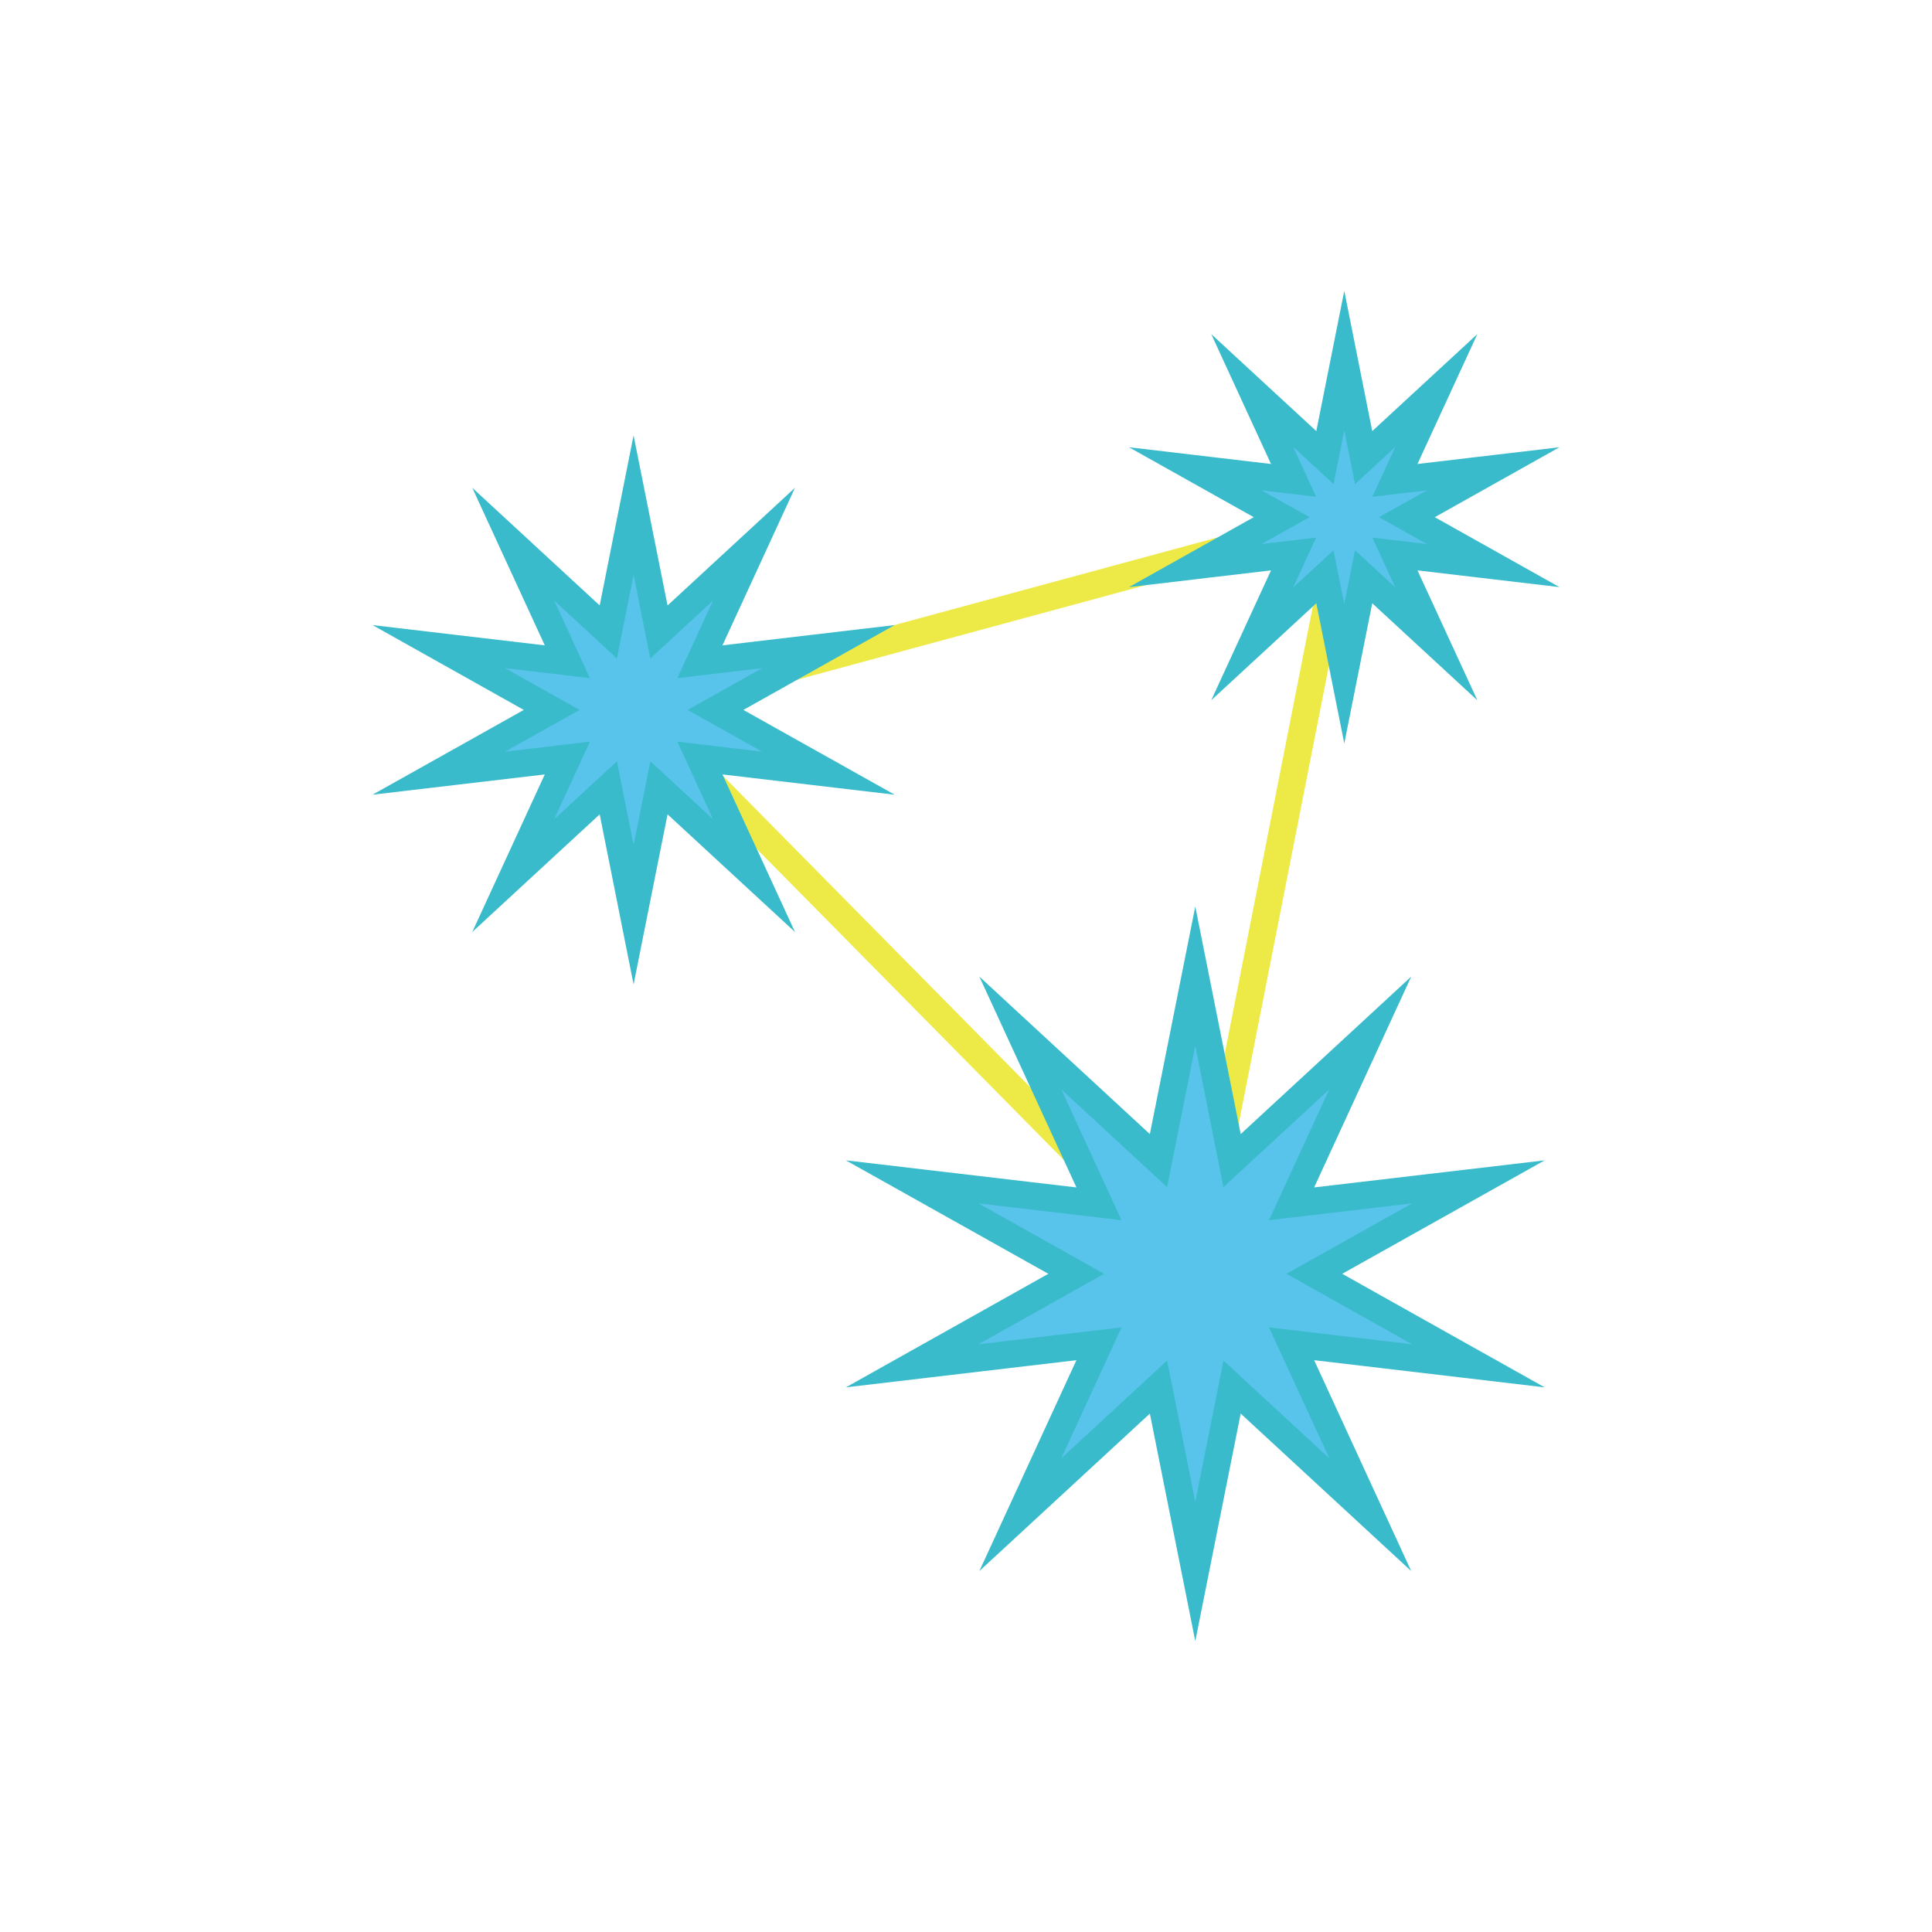
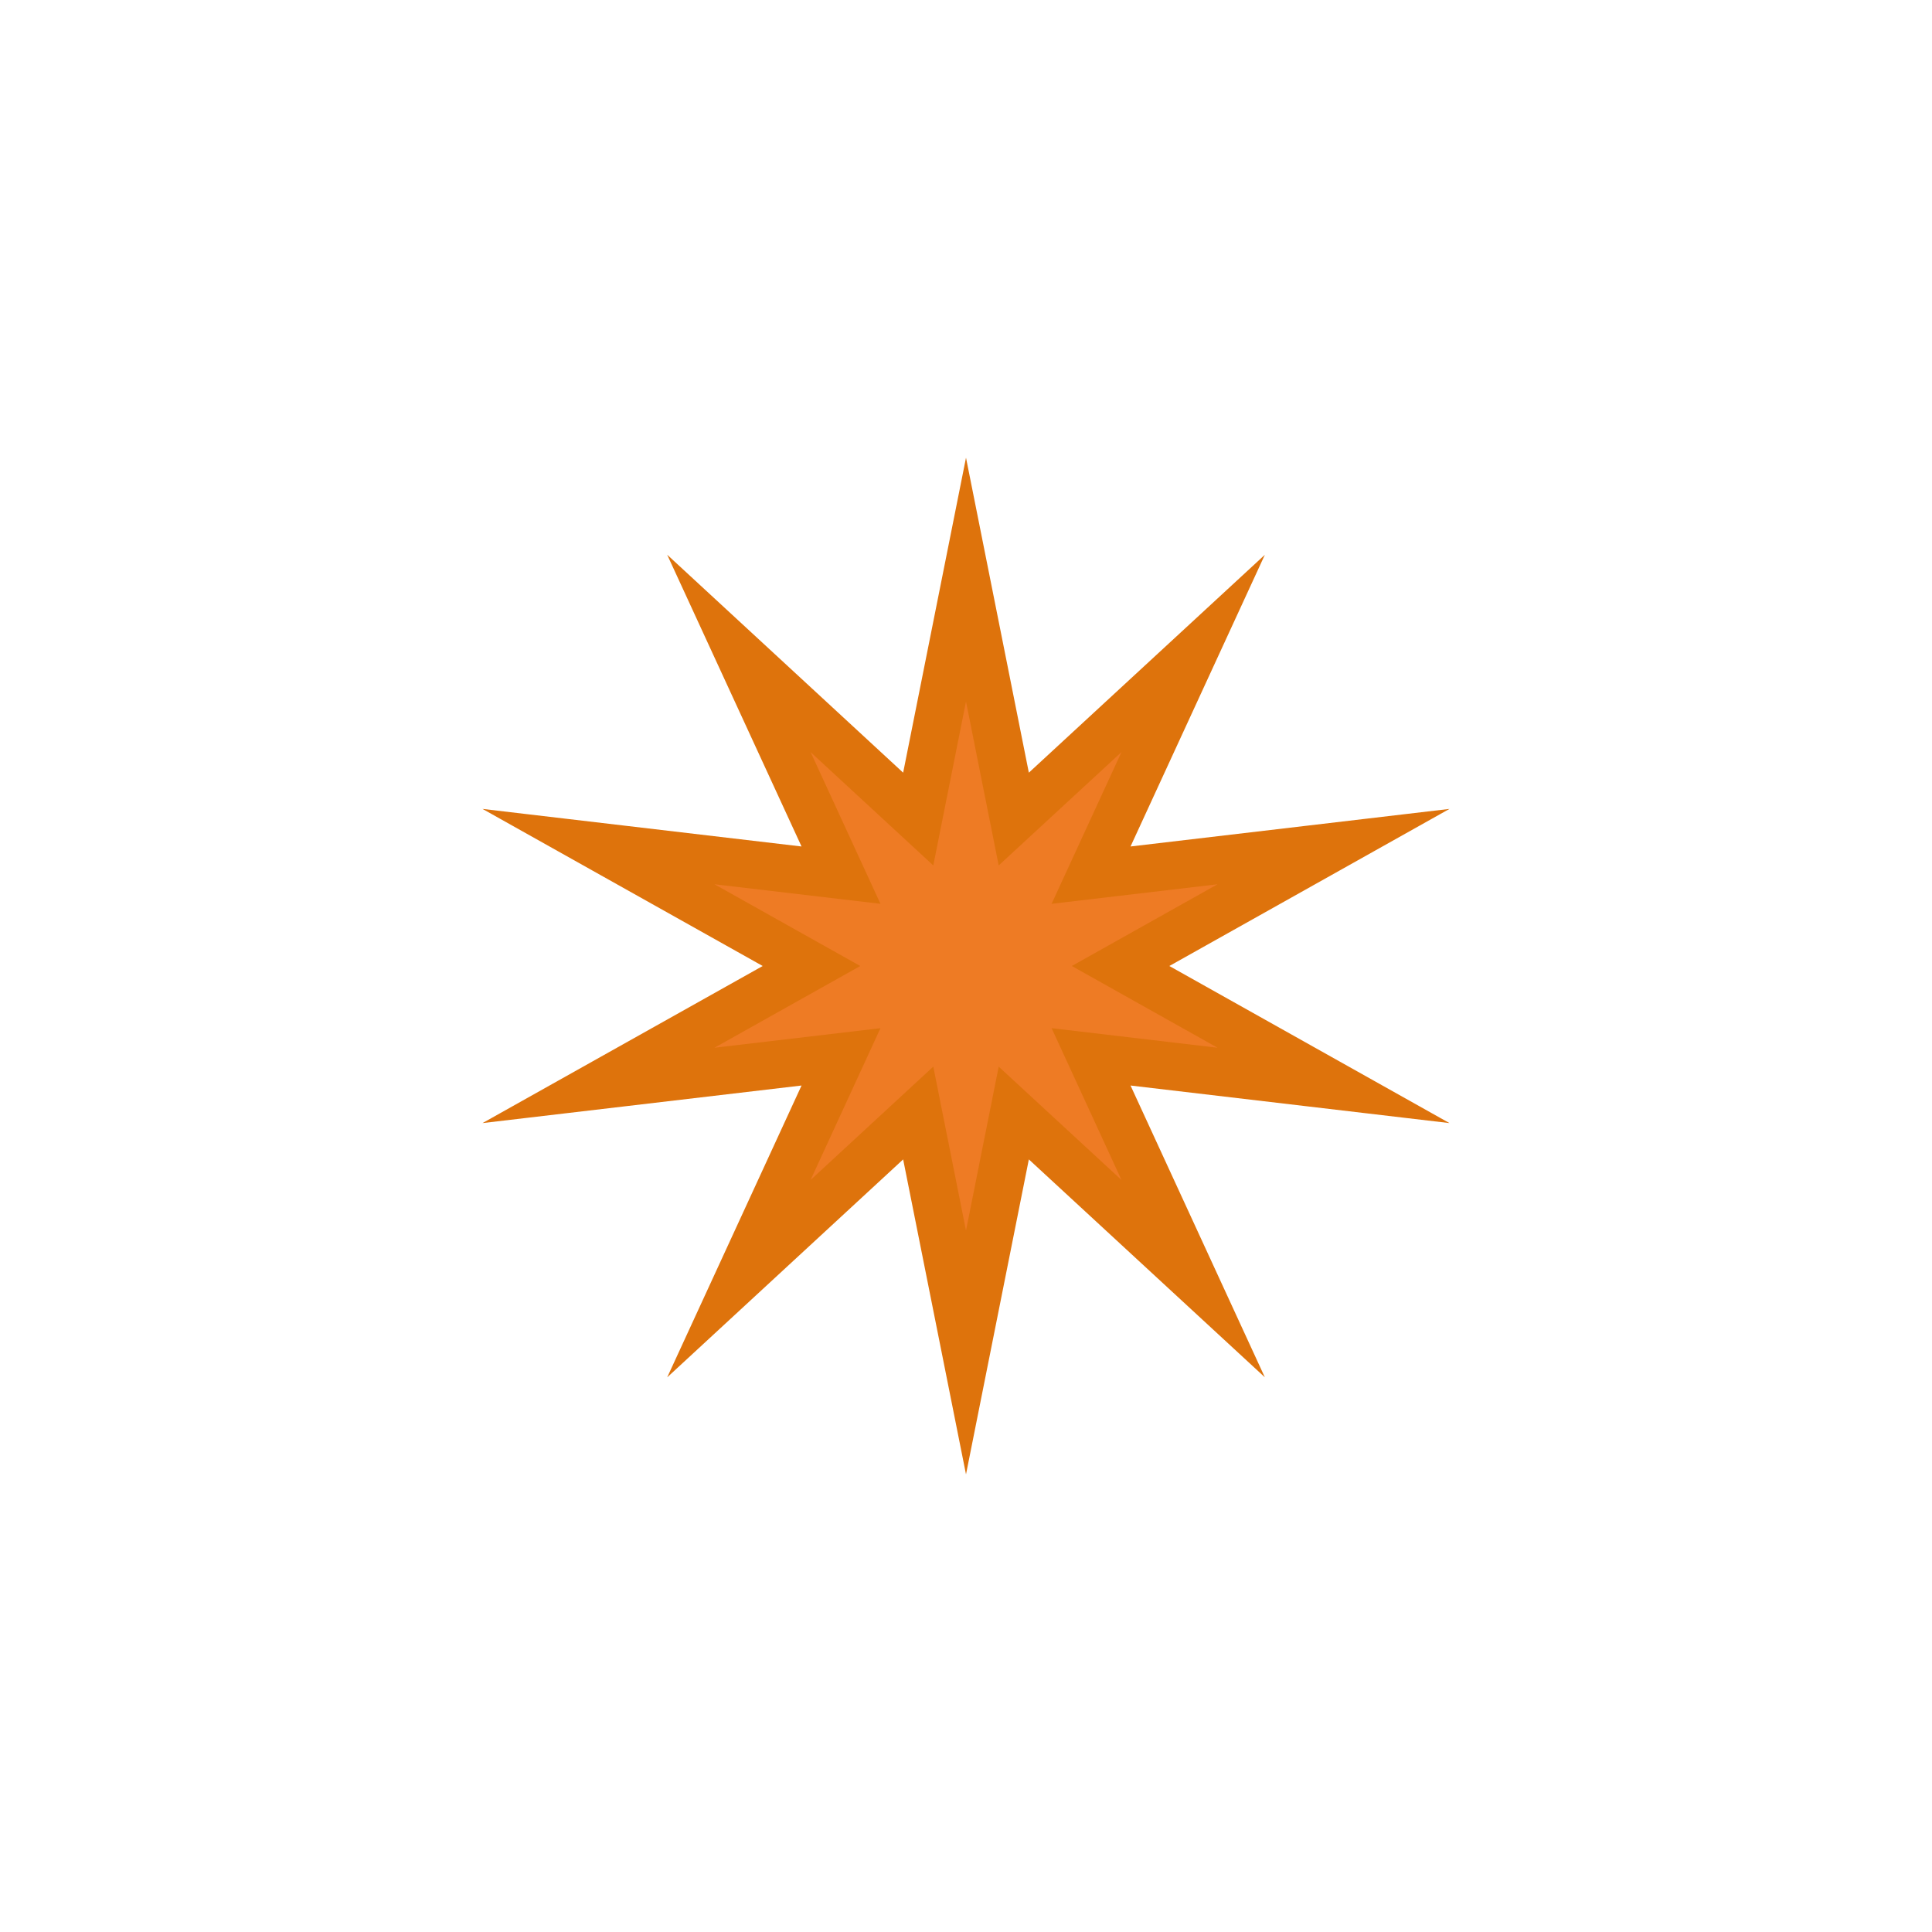
<svg xmlns="http://www.w3.org/2000/svg" id="_图层_1" data-name="图层_1" version="1.1" viewBox="0 0 283.46 283.46">
  <defs>
    <style>
      .st0 {
-         fill: none;
-         stroke: #edea48;
-       }
- 
-       .st0, .st1 {
+         fill: #ee7b24;
+         stroke: #de730c;
        stroke-miterlimit: 10;
-         stroke-width: 4px;
-       }
- 
-       .st1 {
-         fill: #58c3eb;
-         stroke: #39bbcb;
+         stroke-width: 7px;
      }
    </style>
  </defs>
-   <g>
-     <line class="st0" x1="92.96" y1="104.16" x2="197.23" y2="75.88" />
-     <line class="st0" x1="175.37" y1="186.89" x2="197.23" y2="75.88" />
-     <line class="st0" x1="91.21" y1="101.62" x2="175.37" y2="186.89" />
-   </g>
-   <polygon class="st1" points="89.25 92.72 92.96 74.1 96.68 92.72 110.63 79.84 102.69 97.09 121.54 94.87 104.98 104.16 121.54 113.44 102.69 111.22 110.63 128.47 96.68 115.59 92.96 134.21 89.25 115.59 75.3 128.47 83.24 111.22 64.38 113.44 80.94 104.16 64.38 94.87 83.24 97.09 75.3 79.84 89.25 92.72" />
-   <polygon class="st1" points="169.97 170.28 175.37 143.22 180.77 170.28 201.04 151.56 189.5 176.62 216.91 173.4 192.84 186.89 216.91 200.39 189.5 197.16 201.04 222.23 180.77 203.51 175.37 230.57 169.97 203.51 149.7 222.23 161.24 197.16 133.83 200.39 157.9 186.89 133.83 173.4 161.24 176.62 149.7 151.56 169.97 170.28" />
-   <polygon class="st1" points="194.39 67.14 197.23 52.9 200.07 67.14 210.74 57.29 204.66 70.48 219.08 68.78 206.42 75.88 219.08 82.98 204.66 81.28 210.74 94.47 200.07 84.62 197.23 98.86 194.39 84.62 183.72 94.47 189.79 81.28 175.37 82.98 188.04 75.88 175.37 68.78 189.79 70.48 183.72 57.29 194.39 67.14" />
+   <polygon class="st0" points="134.72 120.17 141.73 85.04 148.74 120.17 175.06 95.87 160.08 128.4 195.65 124.21 164.41 141.73 195.65 159.25 160.08 155.06 175.06 187.6 148.74 163.3 141.73 198.43 134.72 163.3 108.41 187.6 123.39 155.06 87.81 159.25 119.06 141.73 87.81 124.21 123.39 128.4 108.41 95.87 134.72 120.17" />
</svg>
